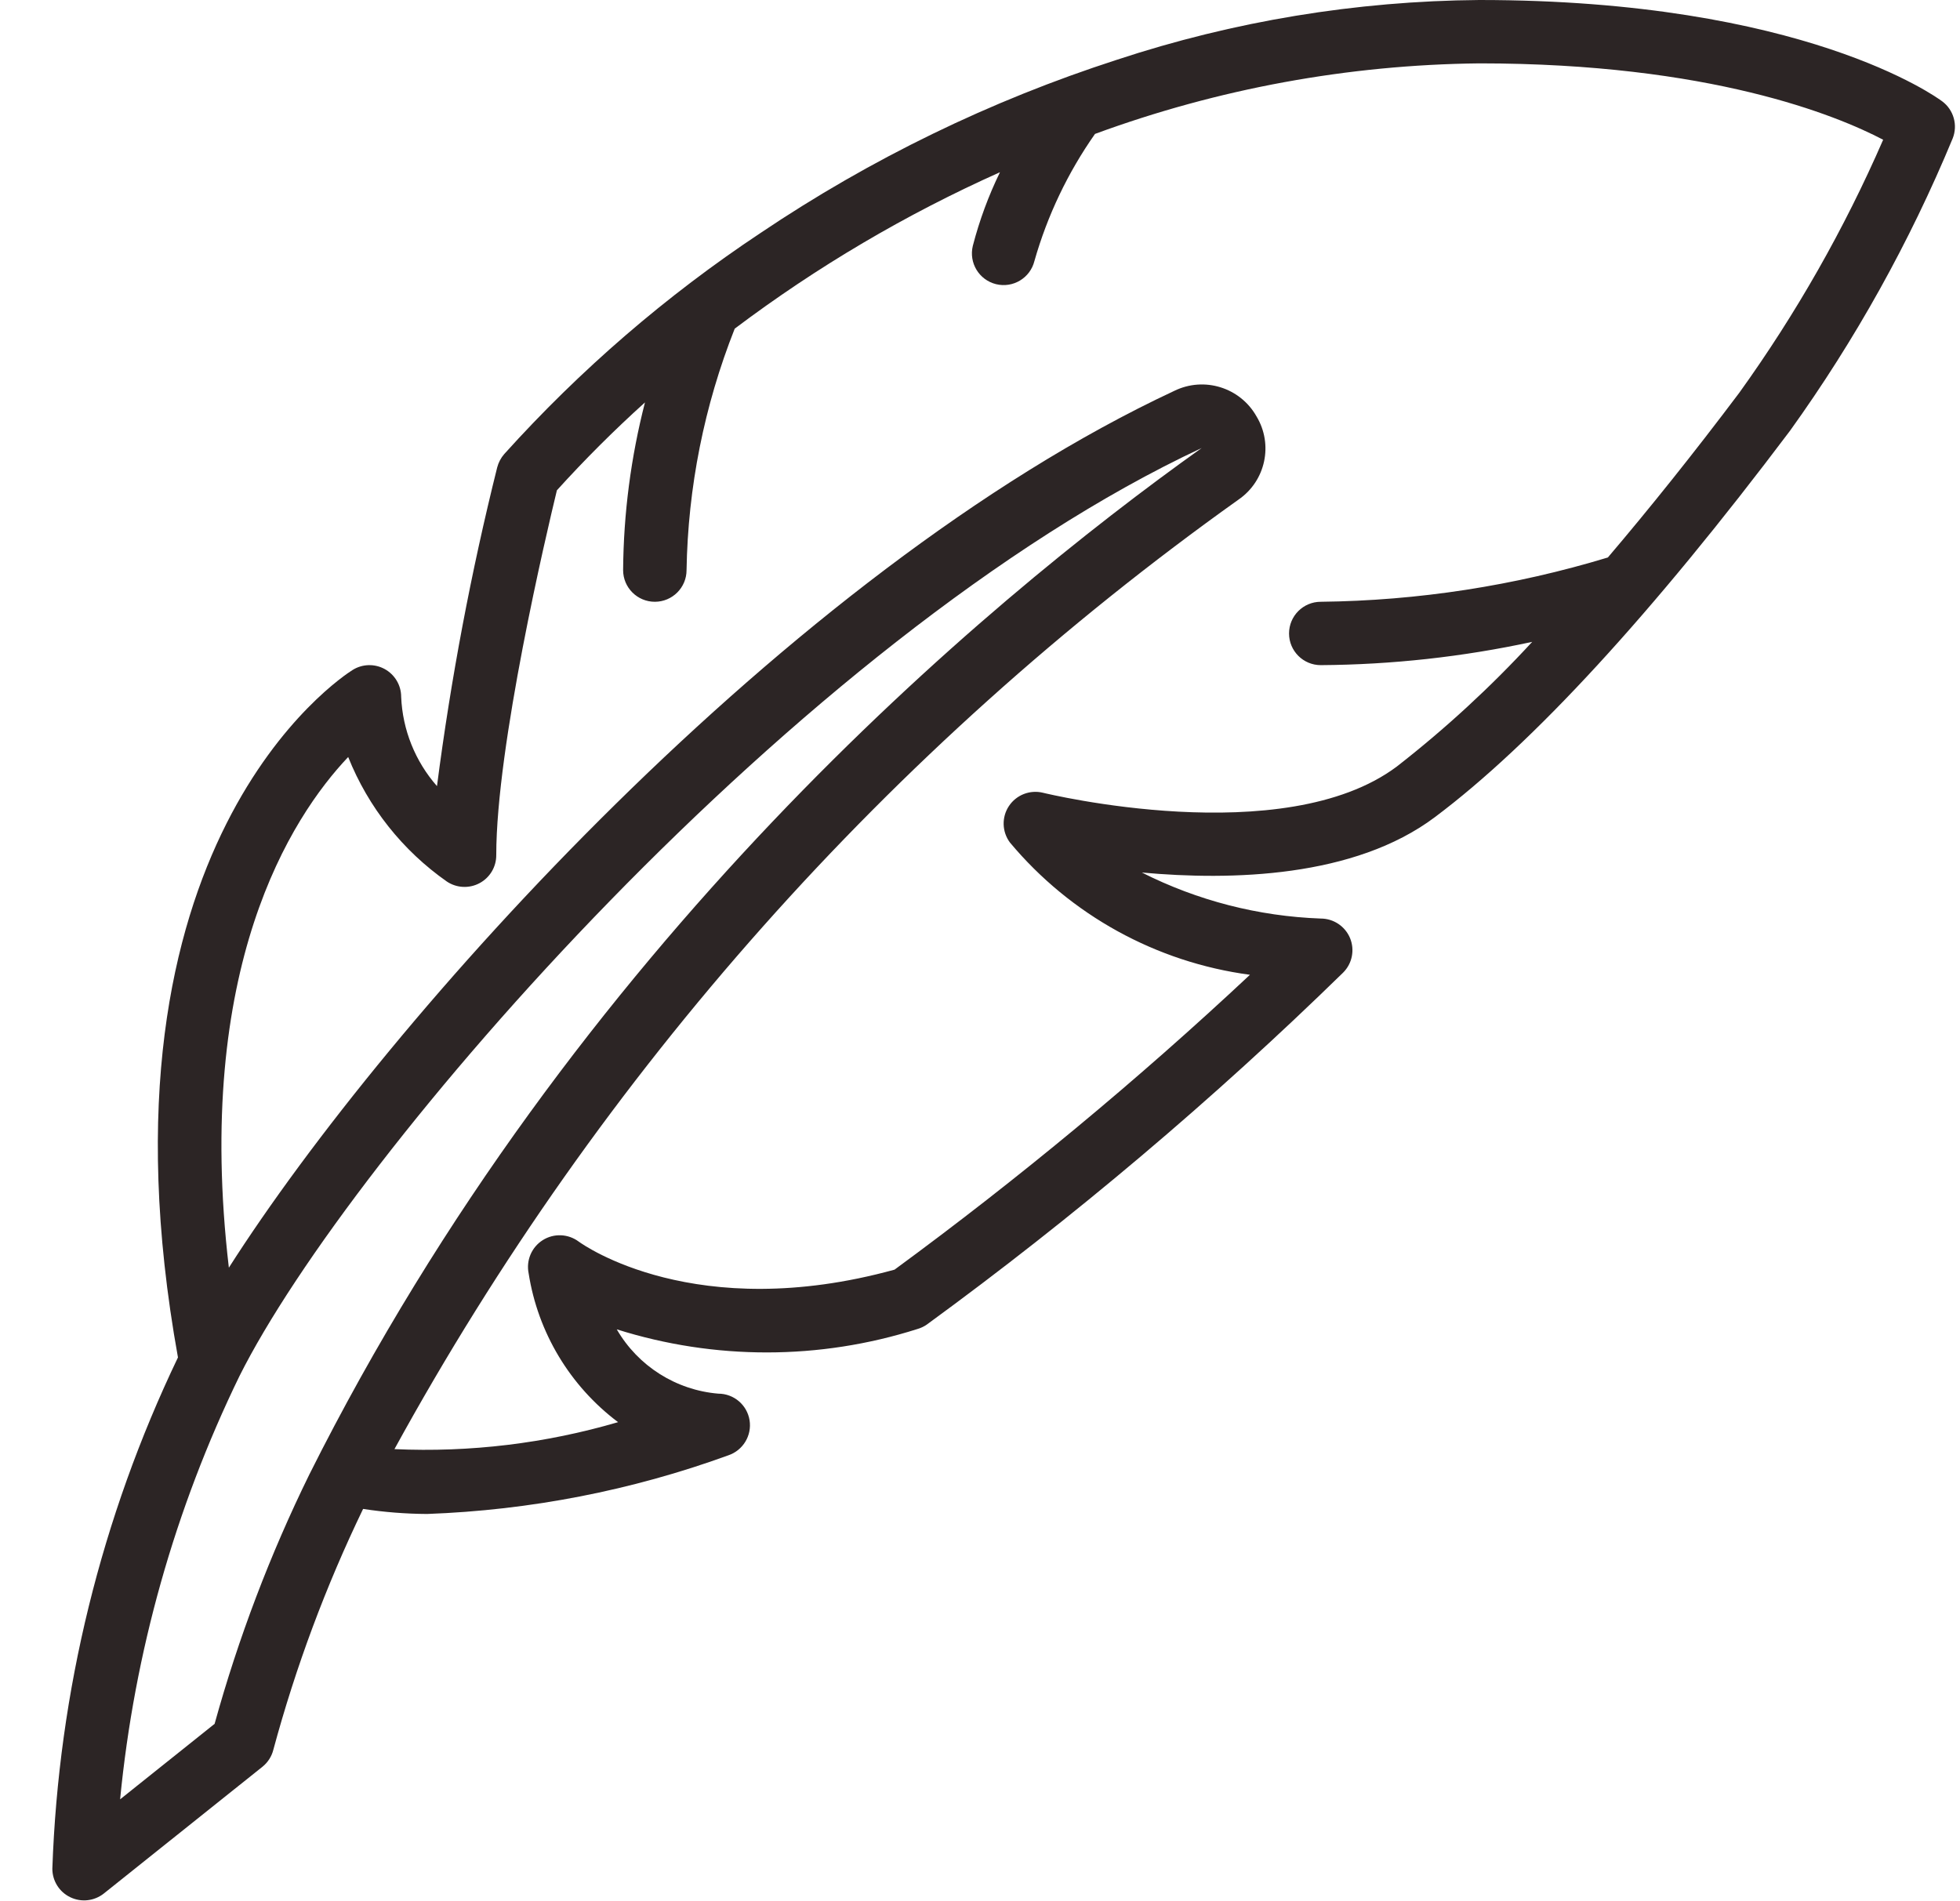
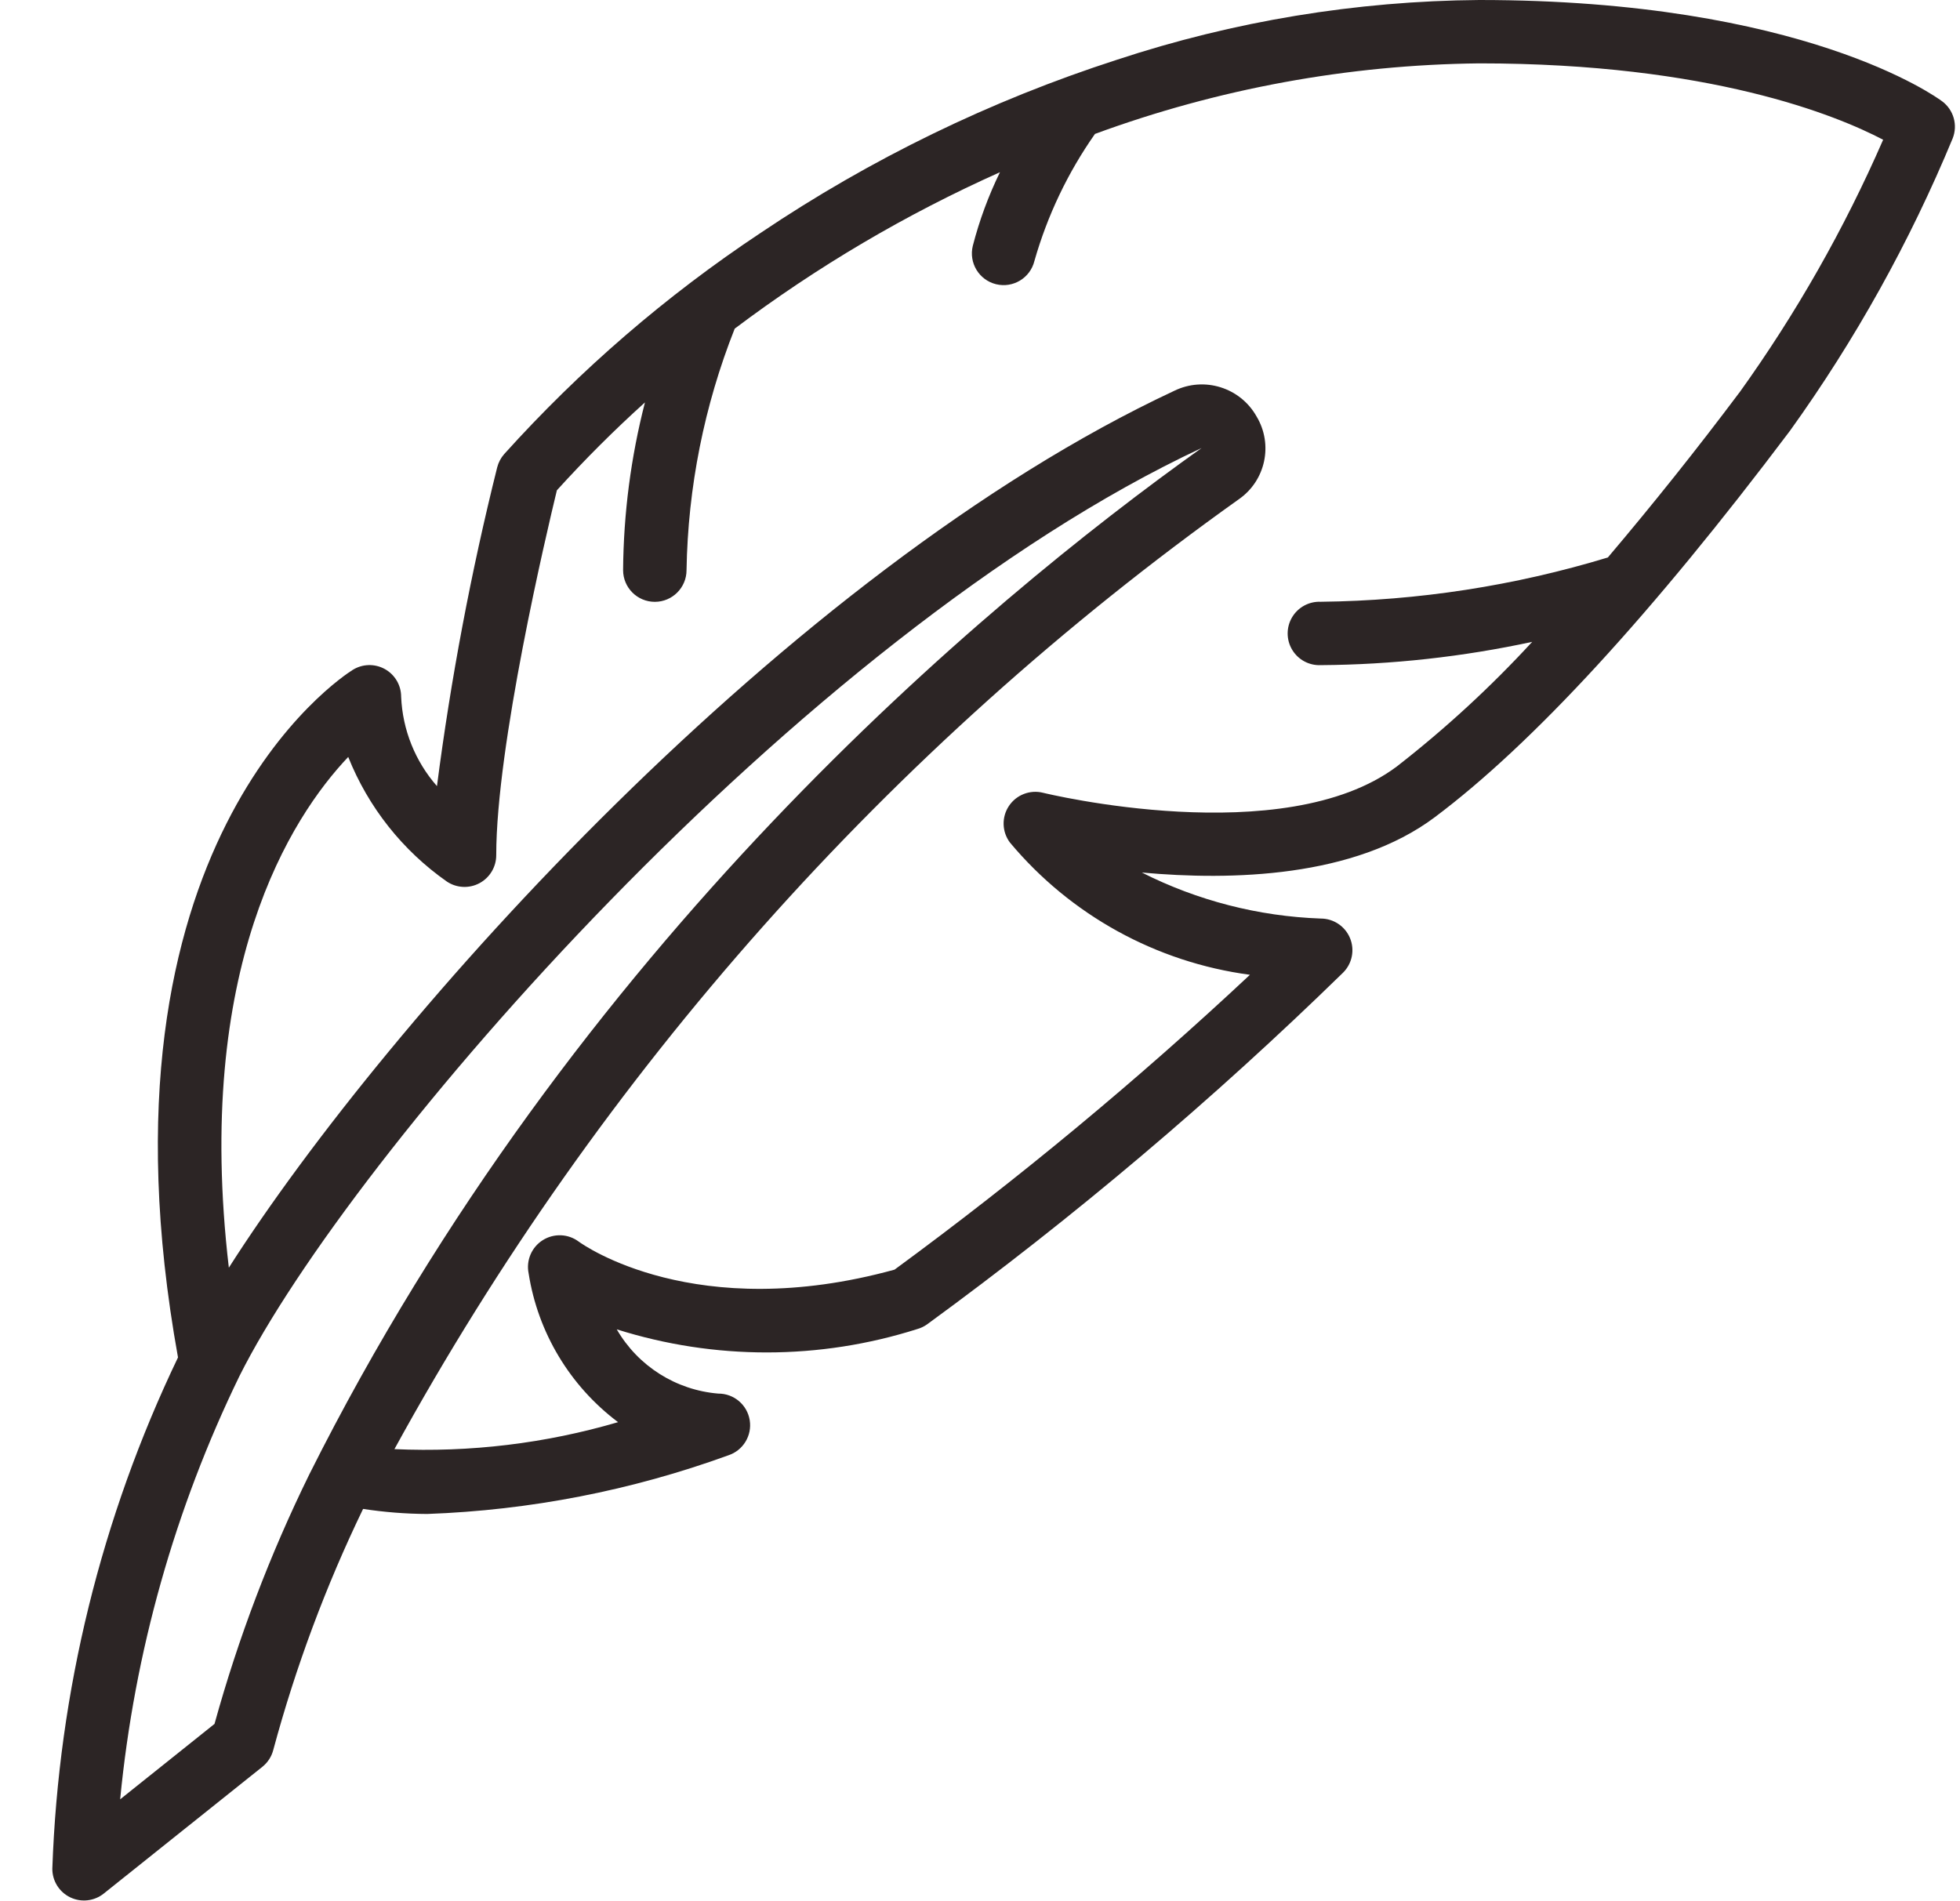
- <svg xmlns="http://www.w3.org/2000/svg" width="33px" height="32px" viewBox="0 0 33 32" version="1.1">
+ <svg xmlns="http://www.w3.org/2000/svg" width="33" height="32">
  <g id="Page-1" stroke="none" stroke-width="1" fill="none" fill-rule="evenodd">
-     <g id="Kupa-shop-main-1" transform="translate(-846, -163)" fill="#2C2525" fill-rule="nonzero">
-       <g id="header" transform="translate(0, 20)">
-         <g id="cloth" transform="translate(846.8813, 143)">
-           <path d="M24.025,0 C21.951,0.017 19.892,0.356 17.922,1.007 C15.796,1.694 13.778,2.675 11.925,3.922 C10.336,4.977 8.886,6.228 7.609,7.645 C7.552,7.71 7.512,7.787 7.49,7.87 C7.049,9.638 6.71,11.43 6.476,13.237 C6.109,12.819 5.896,12.289 5.873,11.733 C5.873,11.539 5.767,11.361 5.598,11.267 C5.428,11.173 5.221,11.178 5.056,11.281 C4.87,11.397 0.556,14.206 2.115,22.857 C0.824,25.551 0.104,28.482 0,31.466 C0,31.672 0.118,31.859 0.303,31.947 C0.488,32.036 0.707,32.011 0.868,31.883 L3.537,29.75 C3.628,29.677 3.693,29.576 3.721,29.463 C4.098,28.067 4.604,26.71 5.232,25.408 C5.589,25.463 5.95,25.491 6.311,25.493 C8.042,25.43 9.752,25.098 11.38,24.506 C11.628,24.423 11.78,24.173 11.739,23.915 C11.697,23.656 11.474,23.467 11.212,23.467 C10.499,23.407 9.861,23.002 9.503,22.384 C11.15,22.904 12.918,22.903 14.564,22.379 C14.623,22.362 14.678,22.336 14.727,22.301 C17.201,20.495 19.542,18.516 21.733,16.377 C21.886,16.224 21.931,15.995 21.849,15.796 C21.766,15.597 21.571,15.467 21.356,15.467 C20.307,15.429 19.28,15.165 18.344,14.692 C19.853,14.83 21.921,14.778 23.277,13.76 C24.922,12.527 26.934,10.339 29.257,7.253 C30.356,5.723 31.274,4.072 31.995,2.332 C32.085,2.108 32.013,1.851 31.82,1.707 C31.727,1.637 29.479,0 24.025,0 Z M2.732,29.027 L1.141,30.298 C1.382,27.823 2.062,25.409 3.15,23.172 C5.003,19.467 12.561,10.716 19.351,7.544 C15.651,10.181 8.78,15.934 4.327,24.828 C3.666,26.175 3.132,27.581 2.732,29.027 Z M28.403,6.613 C27.626,7.646 26.889,8.565 26.19,9.387 C24.622,9.863 22.994,10.115 21.356,10.133 C21.061,10.133 20.822,10.372 20.822,10.667 C20.822,10.961 21.061,11.2 21.356,11.2 C22.553,11.192 23.746,11.061 24.916,10.808 C24.216,11.569 23.453,12.271 22.637,12.907 C20.733,14.334 16.72,13.359 16.68,13.349 C16.461,13.295 16.231,13.384 16.106,13.572 C15.981,13.76 15.988,14.006 16.123,14.187 C17.143,15.408 18.585,16.203 20.164,16.414 C18.27,18.187 16.272,19.844 14.18,21.379 C10.826,22.302 8.94,20.963 8.863,20.907 C8.685,20.774 8.444,20.764 8.257,20.882 C8.069,21.001 7.975,21.223 8.019,21.44 C8.175,22.439 8.716,23.339 9.525,23.947 C8.304,24.305 7.032,24.459 5.76,24.401 C9.231,18.07 14.089,12.604 19.972,8.412 C20.428,8.098 20.56,7.484 20.274,7.011 C19.999,6.524 19.393,6.336 18.891,6.581 C12.377,9.625 5.647,17.15 2.972,21.346 C2.382,16.301 4.017,13.764 4.981,12.747 C5.319,13.593 5.897,14.322 6.644,14.845 C6.808,14.954 7.019,14.964 7.193,14.871 C7.367,14.778 7.475,14.597 7.474,14.4 C7.474,12.558 8.321,8.975 8.495,8.256 C8.964,7.738 9.459,7.244 9.978,6.776 C9.741,7.699 9.617,8.647 9.61,9.6 C9.61,9.894 9.849,10.133 10.144,10.133 C10.439,10.133 10.678,9.894 10.678,9.6 C10.701,8.207 10.976,6.83 11.489,5.534 C12.874,4.491 14.372,3.608 15.955,2.9 C15.762,3.296 15.609,3.711 15.498,4.139 C15.428,4.425 15.602,4.714 15.889,4.785 C16.175,4.855 16.464,4.681 16.535,4.395 C16.753,3.629 17.098,2.906 17.555,2.255 C19.628,1.493 21.816,1.091 24.025,1.067 C27.91,1.067 30.041,1.942 30.825,2.353 C30.171,3.855 29.359,5.283 28.403,6.613 Z" id="Shape" />
+     <g id="Kupa-shop-main-1" transform="translate(-846 -163)" fill="#2C2525" fill-rule="nonzero">
+       <g id="header" transform="translate(0 20)">
+         <g id="cloth" transform="translate(846.881 143)">
+           <path d="M24.025 0a19.972 19.972 0 00-6.103 1.007 23.892 23.892 0 00-5.997 2.915 22.737 22.737 0 00-4.316 3.723.542.542 0 00-.119.225 47.13 47.13 0 00-1.014 5.367 2.436 2.436 0 01-.603-1.504.533.533 0 00-.817-.452c-.186.116-4.5 2.925-2.94 11.576A21.648 21.648 0 000 31.467a.533.533 0 00.868.416l2.669-2.133a.533.533 0 00.184-.287 23.252 23.252 0 011.511-4.055 7.36 7.36 0 001.08.085 16.581 16.581 0 005.068-.987.533.533 0 00-.168-1.04 2.183 2.183 0 01-1.709-1.082 8.373 8.373 0 005.061-.005.534.534 0 00.163-.078 64.33 64.33 0 007.006-5.924.533.533 0 00-.377-.91 7.25 7.25 0 01-3.012-.775c1.51.138 3.577.086 4.933-.932 1.645-1.233 3.657-3.421 5.98-6.507a24.507 24.507 0 002.738-4.921.533.533 0 00-.175-.625C31.727 1.637 29.48 0 24.025 0zM2.732 29.027l-1.59 1.271a20.91 20.91 0 012.008-7.126c1.853-3.705 9.41-12.456 16.2-15.628-3.7 2.637-10.57 8.39-15.024 17.284a24.101 24.101 0 00-1.595 4.199zm25.67-22.414a59.51 59.51 0 01-2.212 2.774 17.28 17.28 0 01-4.834.746.534.534 0 100 1.067c1.197-.008 2.39-.14 3.56-.392-.7.761-1.463 1.463-2.28 2.099-1.903 1.427-5.916.452-5.956.442a.534.534 0 00-.557.838 6.36 6.36 0 004.041 2.227 65.152 65.152 0 01-5.984 4.965c-3.354.923-5.24-.416-5.317-.472a.534.534 0 00-.844.533c.156 1 .697 1.899 1.506 2.507a11.501 11.501 0 01-3.765.454A47.931 47.931 0 0119.972 8.41c.456-.313.588-.927.302-1.4a1.057 1.057 0 00-1.383-.43C12.377 9.625 5.647 17.15 2.972 21.346c-.59-5.045 1.045-7.582 2.01-8.6a4.68 4.68 0 001.662 2.099.534.534 0 00.83-.445c0-1.842.847-5.425 1.021-6.144.47-.518.964-1.012 1.483-1.48A11.699 11.699 0 009.61 9.6a.534.534 0 001.068 0c.023-1.393.298-2.77.811-4.066A23.09 23.09 0 0115.955 2.9a6.564 6.564 0 00-.457 1.239.533.533 0 101.037.256 7.112 7.112 0 011.02-2.14 19.367 19.367 0 016.47-1.188c3.885 0 6.016.875 6.8 1.286a23.184 23.184 0 01-2.422 4.26z" id="Shape" />
        </g>
      </g>
    </g>
  </g>
</svg>
